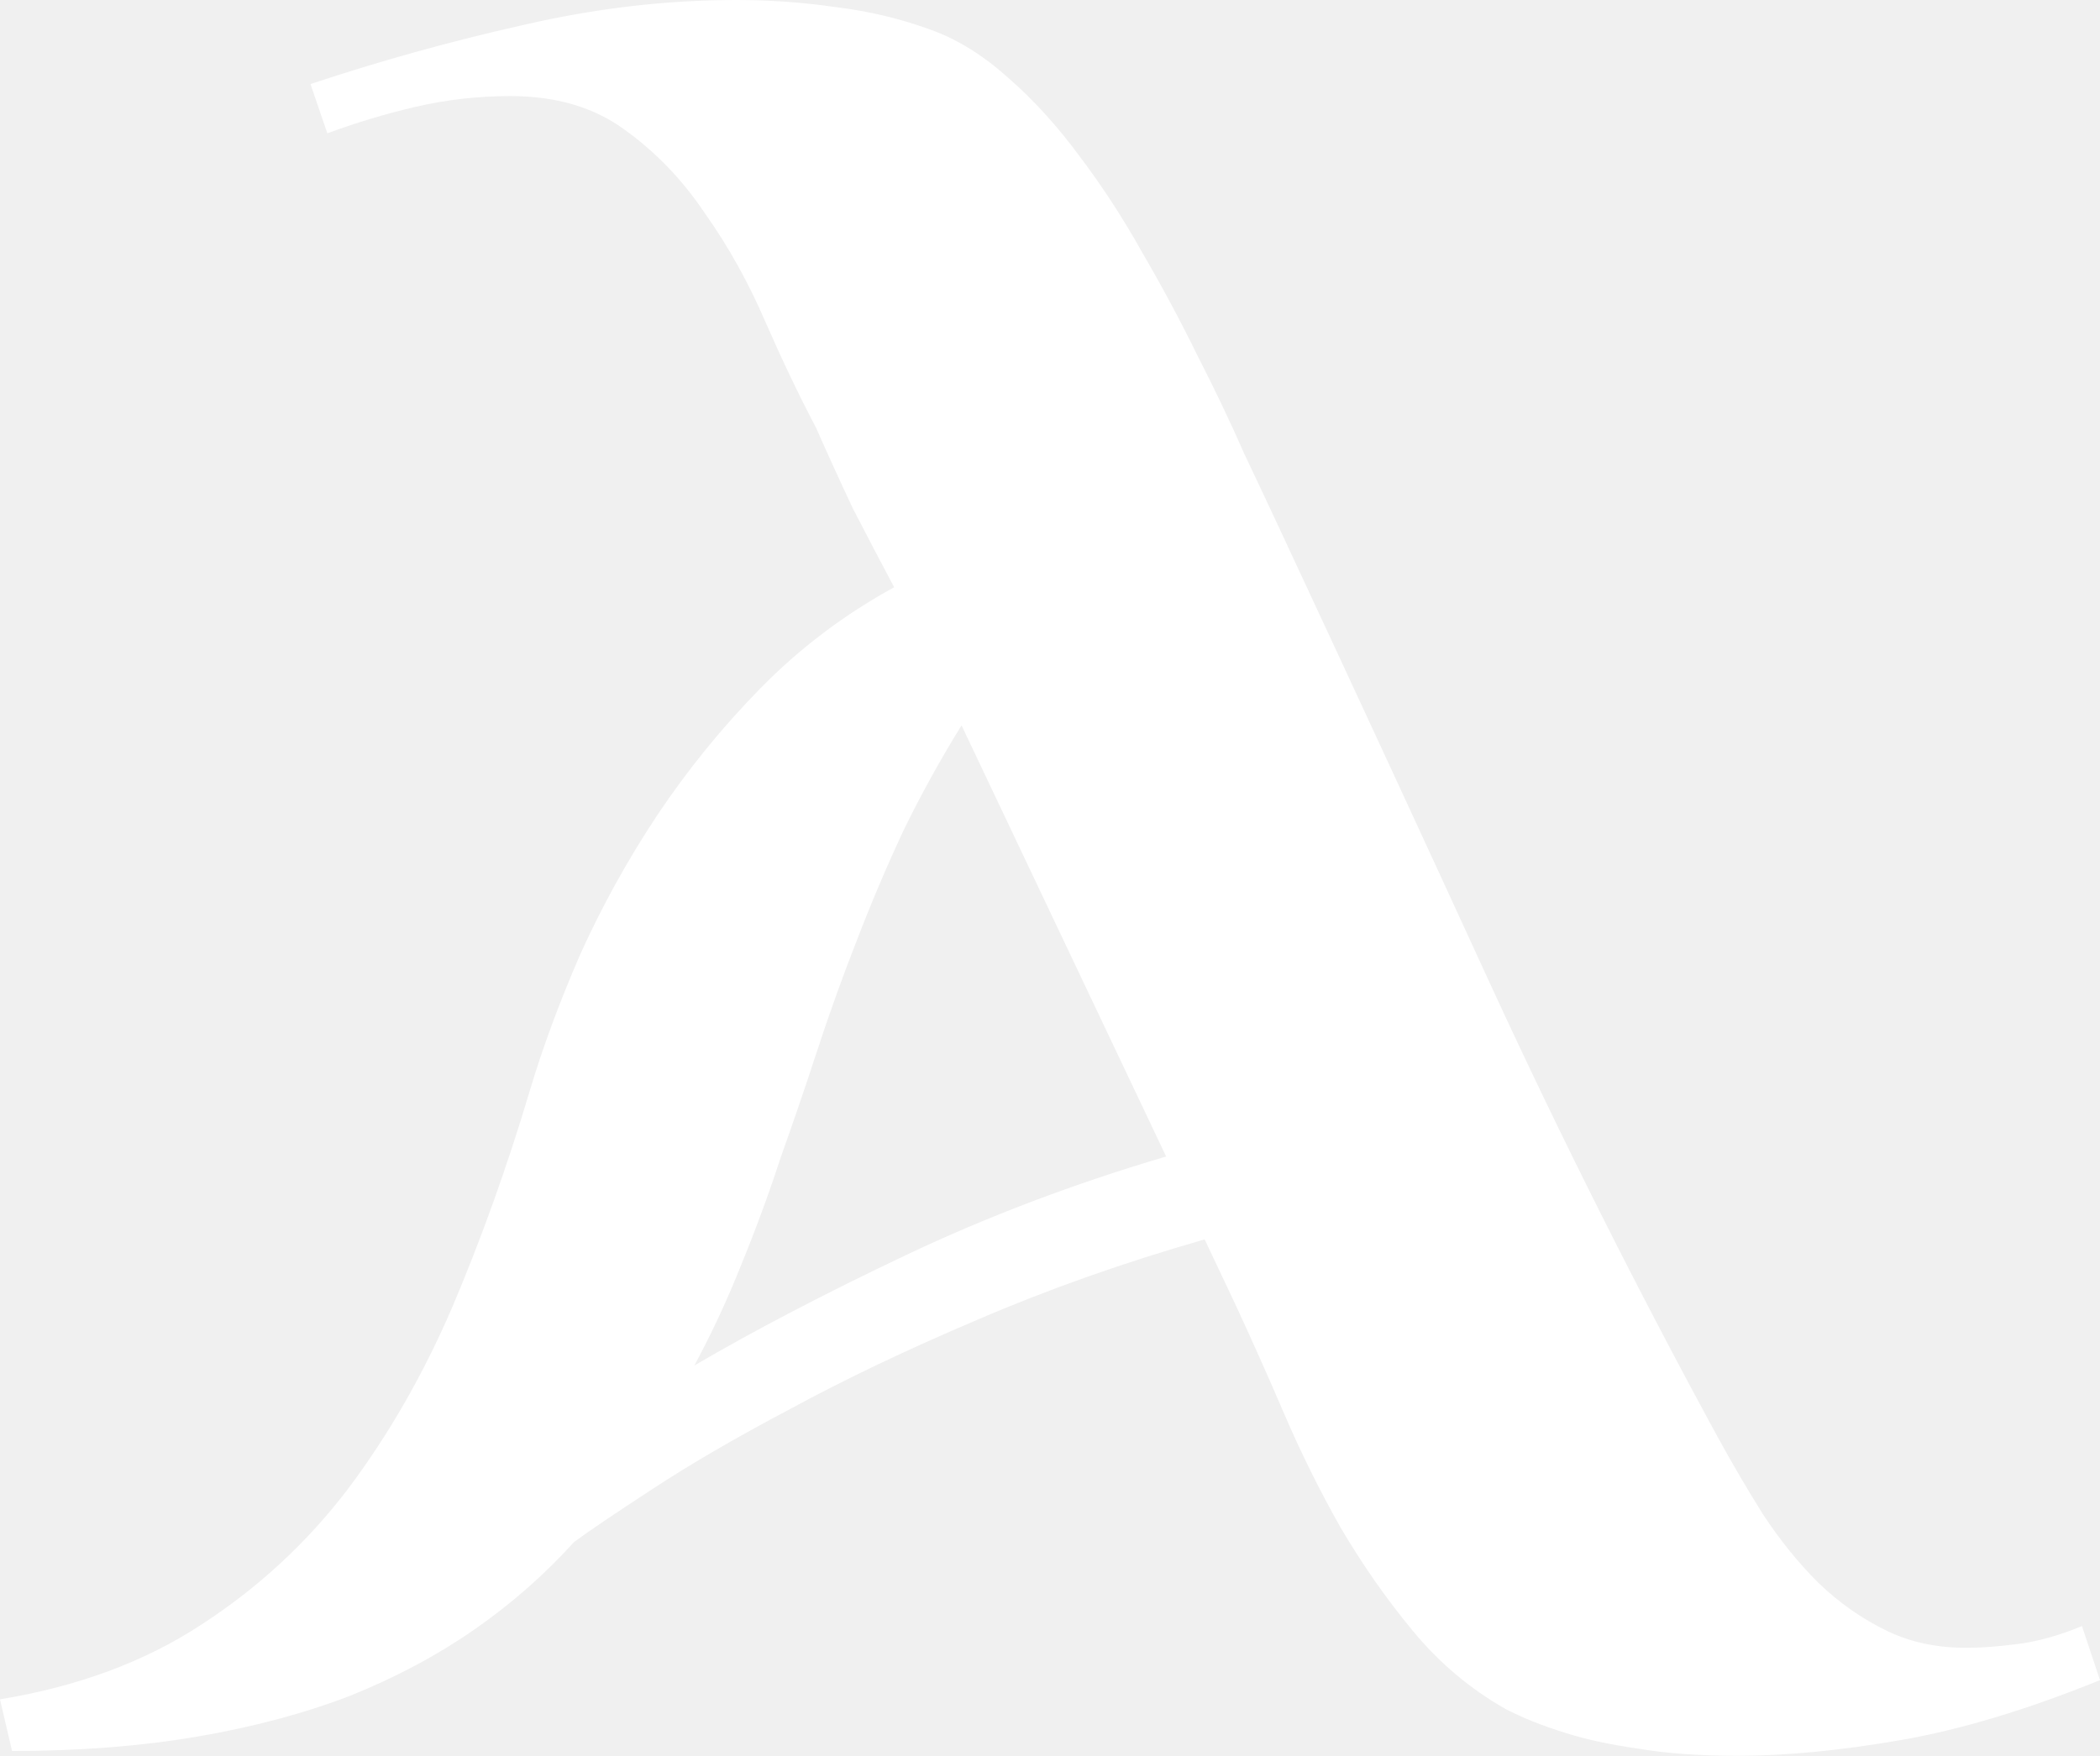
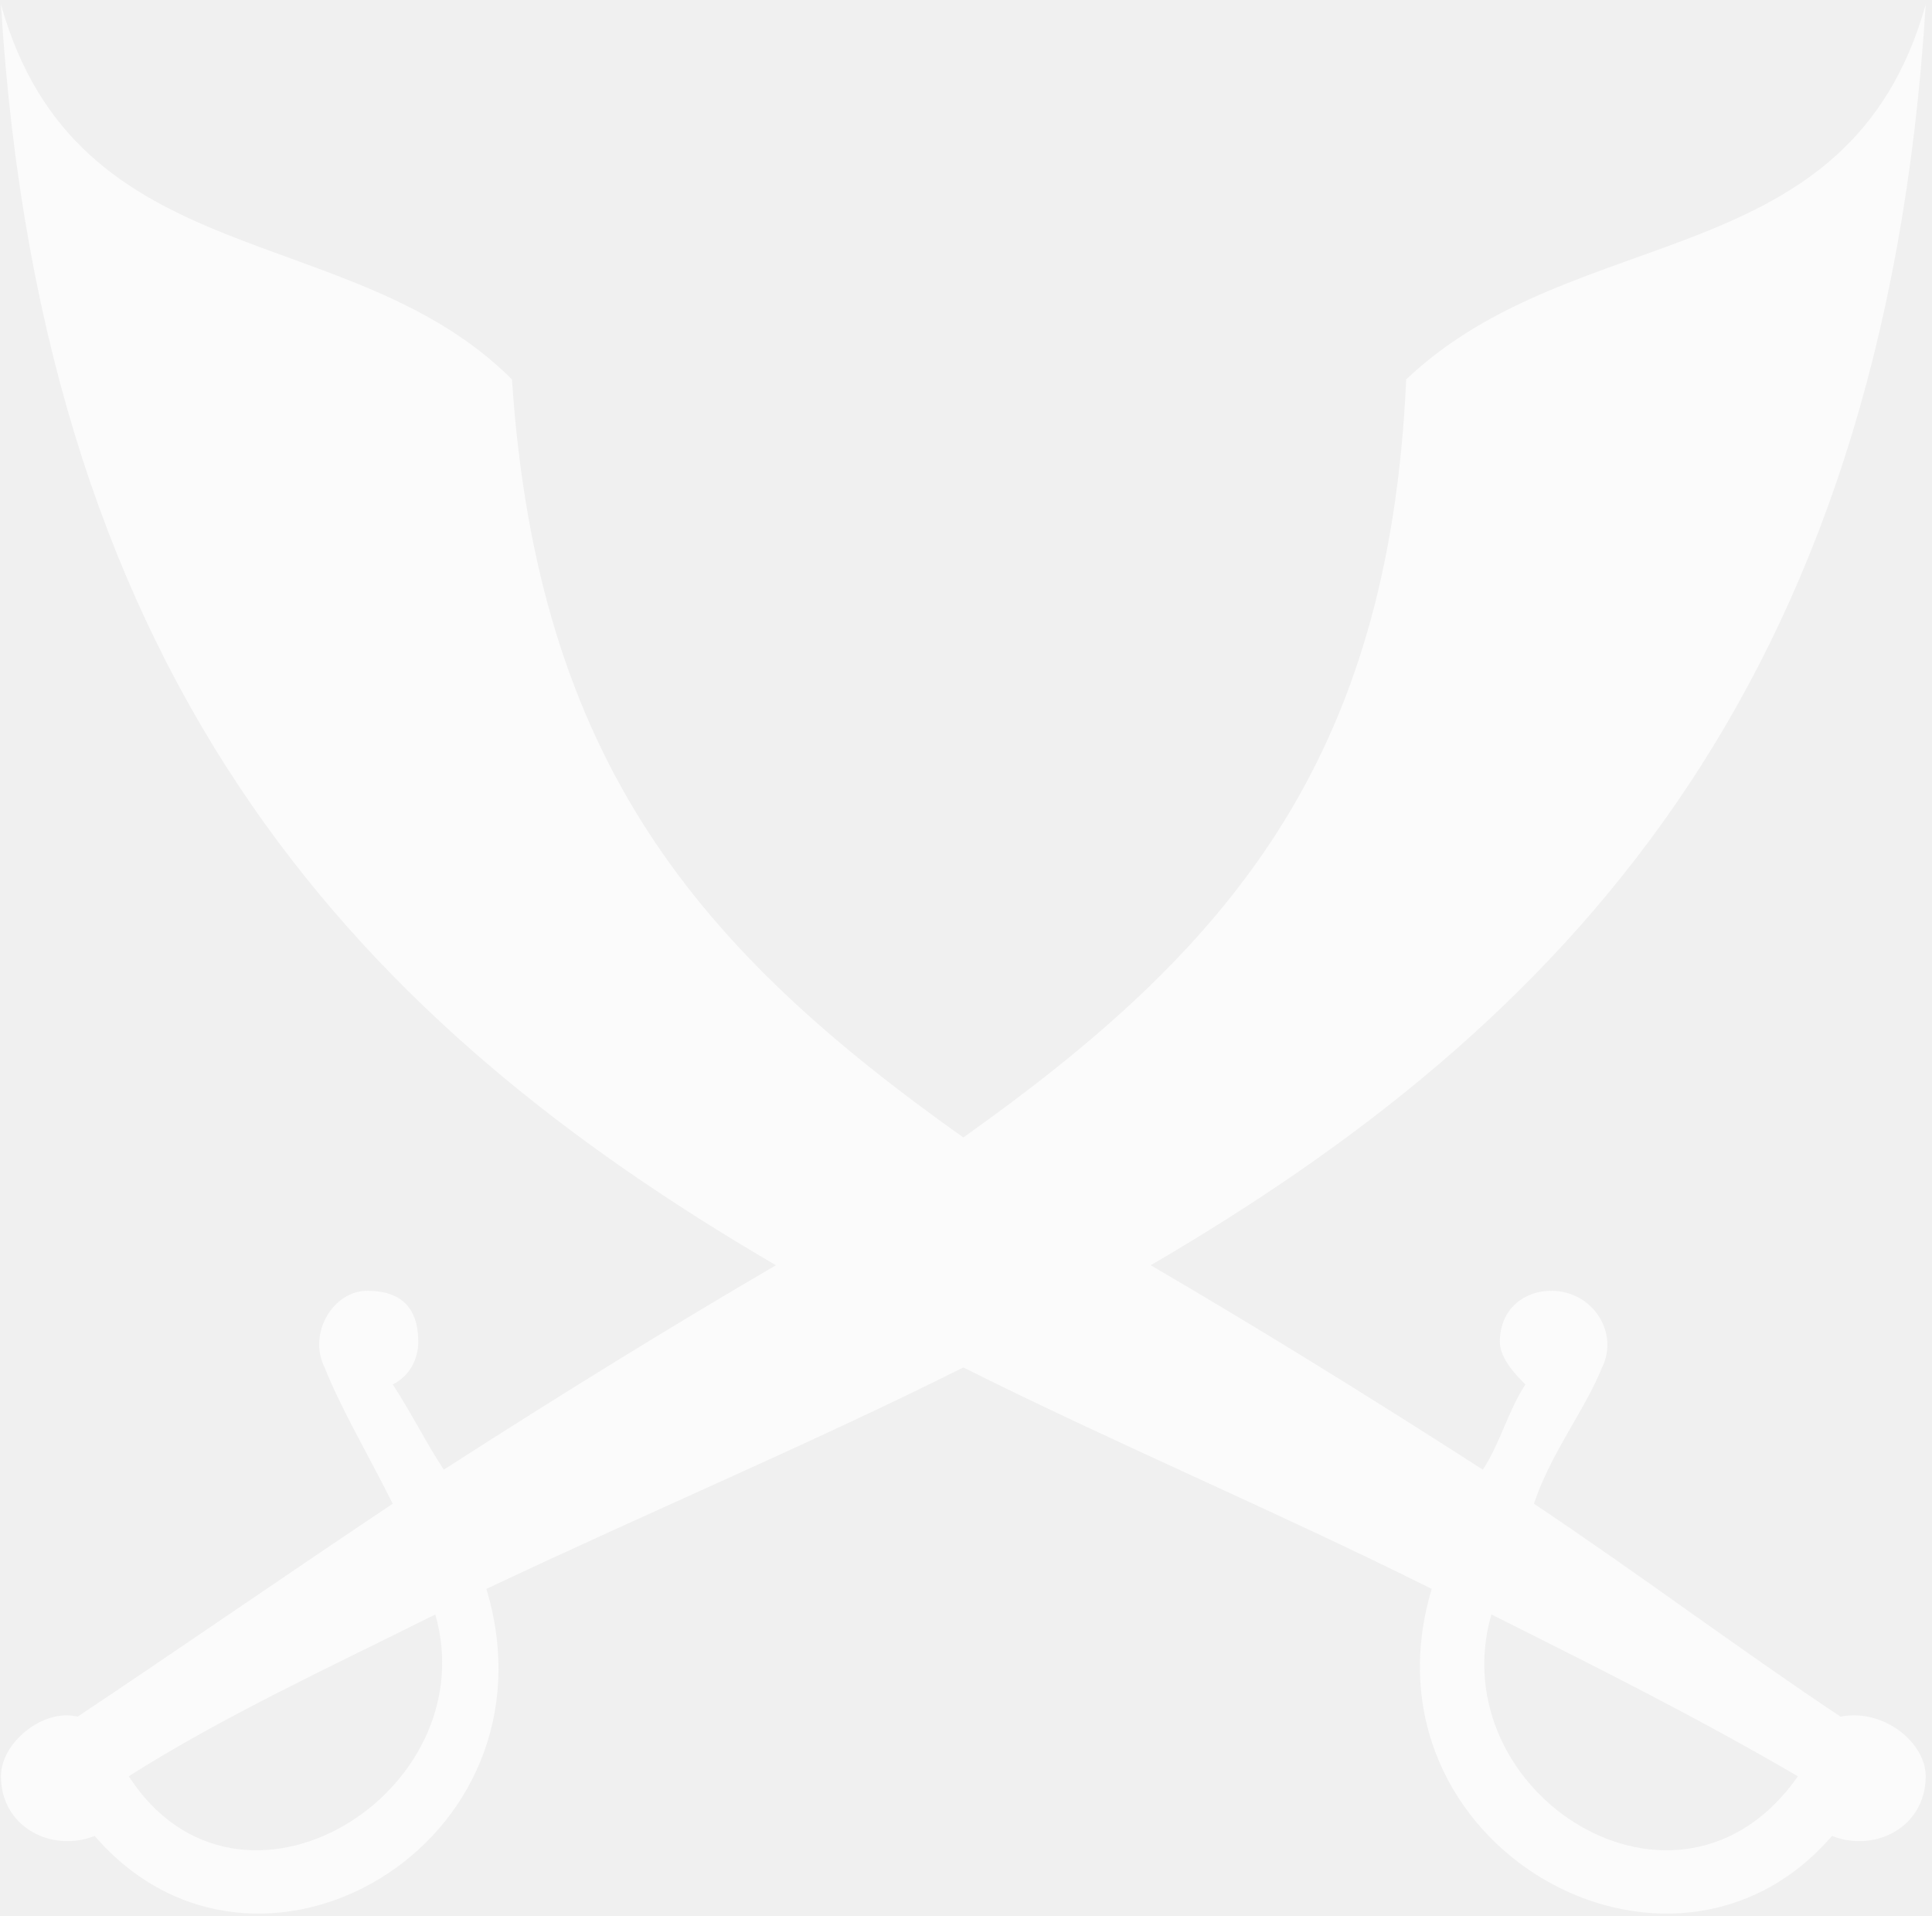
- <svg xmlns="http://www.w3.org/2000/svg" width="281" height="235" viewBox="0 0 281 235" fill="none">
-   <path d="M281 224.873C271.231 228.838 262.32 231.517 254.269 232.91C246.217 234.303 238.971 235 232.53 235C227.377 235 222.921 234.679 219.164 234.036C215.407 233.5 212.186 232.803 209.502 231.946C206.389 230.982 203.705 229.91 201.45 228.731C196.727 226.052 192.594 222.57 189.051 218.283C185.508 213.997 182.288 209.389 179.389 204.46C176.598 199.53 174.075 194.44 171.821 189.189C169.566 183.939 167.365 179.009 165.218 174.401L161.193 165.882C150.35 168.99 140.205 172.58 130.758 176.652C121.418 180.617 113.098 184.582 105.798 188.547C98.498 192.404 92.325 195.994 87.279 199.316C82.341 202.531 78.852 204.888 76.812 206.389C72.84 210.782 68.385 214.693 63.446 218.122C58.508 221.552 52.979 224.498 46.86 226.963C40.741 229.321 33.924 231.142 26.409 232.428C18.894 233.714 10.628 234.357 1.61 234.357L0 227.445C10.413 225.731 19.378 222.409 26.892 217.479C34.514 212.55 41.063 206.496 46.538 199.316C52.013 192.029 56.683 183.885 60.548 174.884C64.413 165.775 67.848 156.184 70.854 146.111C72.572 140.325 74.826 134.217 77.617 127.787C80.516 121.358 83.951 115.142 87.923 109.142C92.003 103.034 96.619 97.354 101.772 92.103C107.032 86.745 112.99 82.245 119.646 78.601C117.821 75.172 115.996 71.689 114.171 68.153C112.454 64.51 110.79 60.866 109.179 57.223C106.925 52.937 104.67 48.222 102.416 43.078C100.162 37.827 97.478 33.005 94.365 28.611C91.359 24.111 87.762 20.36 83.575 17.36C79.496 14.359 74.397 12.859 68.277 12.859C63.983 12.859 59.743 13.341 55.556 14.306C51.476 15.27 47.558 16.449 43.801 17.842L41.546 11.252C50.886 8.144 60.333 5.519 69.888 3.376C79.55 1.125 89.104 0 98.551 0C103.06 0 107.515 0.321 111.917 0.964C116.318 1.5 120.559 2.518 124.638 4.018C128.181 5.304 131.616 7.448 134.944 10.448C138.272 13.341 141.439 16.824 144.445 20.896C147.451 24.861 150.242 29.147 152.819 33.755C155.503 38.363 157.972 42.971 160.226 47.579C162.588 52.187 164.682 56.58 166.507 60.759C168.439 64.831 170.103 68.368 171.499 71.368C180.946 91.621 190.339 111.928 199.679 132.288C209.019 152.541 219.057 172.526 229.792 192.243C231.724 195.78 233.764 199.262 235.911 202.692C238.166 206.121 240.635 209.175 243.319 211.854C246.11 214.533 249.169 216.676 252.497 218.283C255.825 219.891 259.583 220.641 263.77 220.534C265.273 220.534 267.312 220.373 269.889 220.051C272.573 219.73 275.471 218.926 278.585 217.64L281 224.873ZM128.664 97.086C125.873 101.587 123.296 106.248 120.935 111.07C118.68 115.893 116.587 120.822 114.654 125.858C112.722 130.788 110.951 135.717 109.34 140.646C107.73 145.576 106.12 150.291 104.509 154.791C102.899 159.721 101.128 164.543 99.195 169.258C97.37 173.866 95.277 178.366 92.915 182.76C100.967 178.045 110.414 173.116 121.257 167.972C132.1 162.828 143.694 158.435 156.04 154.791L128.664 97.086Z" fill="white" />
+ <svg xmlns="http://www.w3.org/2000/svg" width="233" height="231" viewBox="0 0 233 231" fill="none">
+   <path fill-rule="evenodd" clip-rule="evenodd" d="M47.363 181.329C44.282 175.167 41.201 170.031 39.146 164.896C37.092 160.788 40.173 155.652 44.282 155.652C48.39 155.652 50.444 157.706 50.444 161.815C50.444 163.869 49.417 165.923 47.363 166.95C49.417 170.031 51.471 174.14 53.526 177.221C67.905 167.977 81.257 159.761 93.582 152.571C44.282 123.813 5.253 83.756 0.117 0.562C9.361 33.429 42.228 26.24 61.742 45.754C64.823 91.973 84.338 114.569 116.178 137.165C148.017 114.569 167.532 91.973 169.586 45.754C190.128 26.24 222.995 33.429 232.238 0.562C227.103 83.756 188.074 123.813 138.774 152.571C151.099 159.761 164.451 167.977 178.83 177.221C180.884 174.14 181.911 170.031 183.965 166.95C182.938 165.923 180.884 163.869 180.884 161.815C180.884 157.706 183.965 155.652 187.047 155.652C192.182 155.652 195.263 160.788 193.209 164.896C191.155 170.031 187.047 175.167 184.992 181.329C197.317 189.546 209.642 198.79 221.967 207.006C227.103 205.979 232.238 210.088 232.238 214.196C232.238 220.359 226.076 223.44 220.94 221.386C201.426 243.982 163.424 222.413 172.667 191.6C154.18 182.356 134.665 174.14 116.178 164.896C97.69 174.14 78.176 182.356 58.661 191.6C67.905 222.413 30.93 243.982 11.415 221.386C6.28 223.44 0.117 220.359 0.117 214.196C0.117 210.088 5.253 205.979 9.361 207.006C21.686 198.79 35.038 189.546 47.363 181.329ZM179.857 194.681C192.182 200.844 204.507 207.006 216.832 214.196C202.453 234.738 173.694 216.25 179.857 194.681ZM52.498 194.681C40.173 200.844 26.821 207.006 15.524 214.196C28.876 234.738 58.661 216.25 52.498 194.681Z" fill="#FBFBFB" />
</svg>
